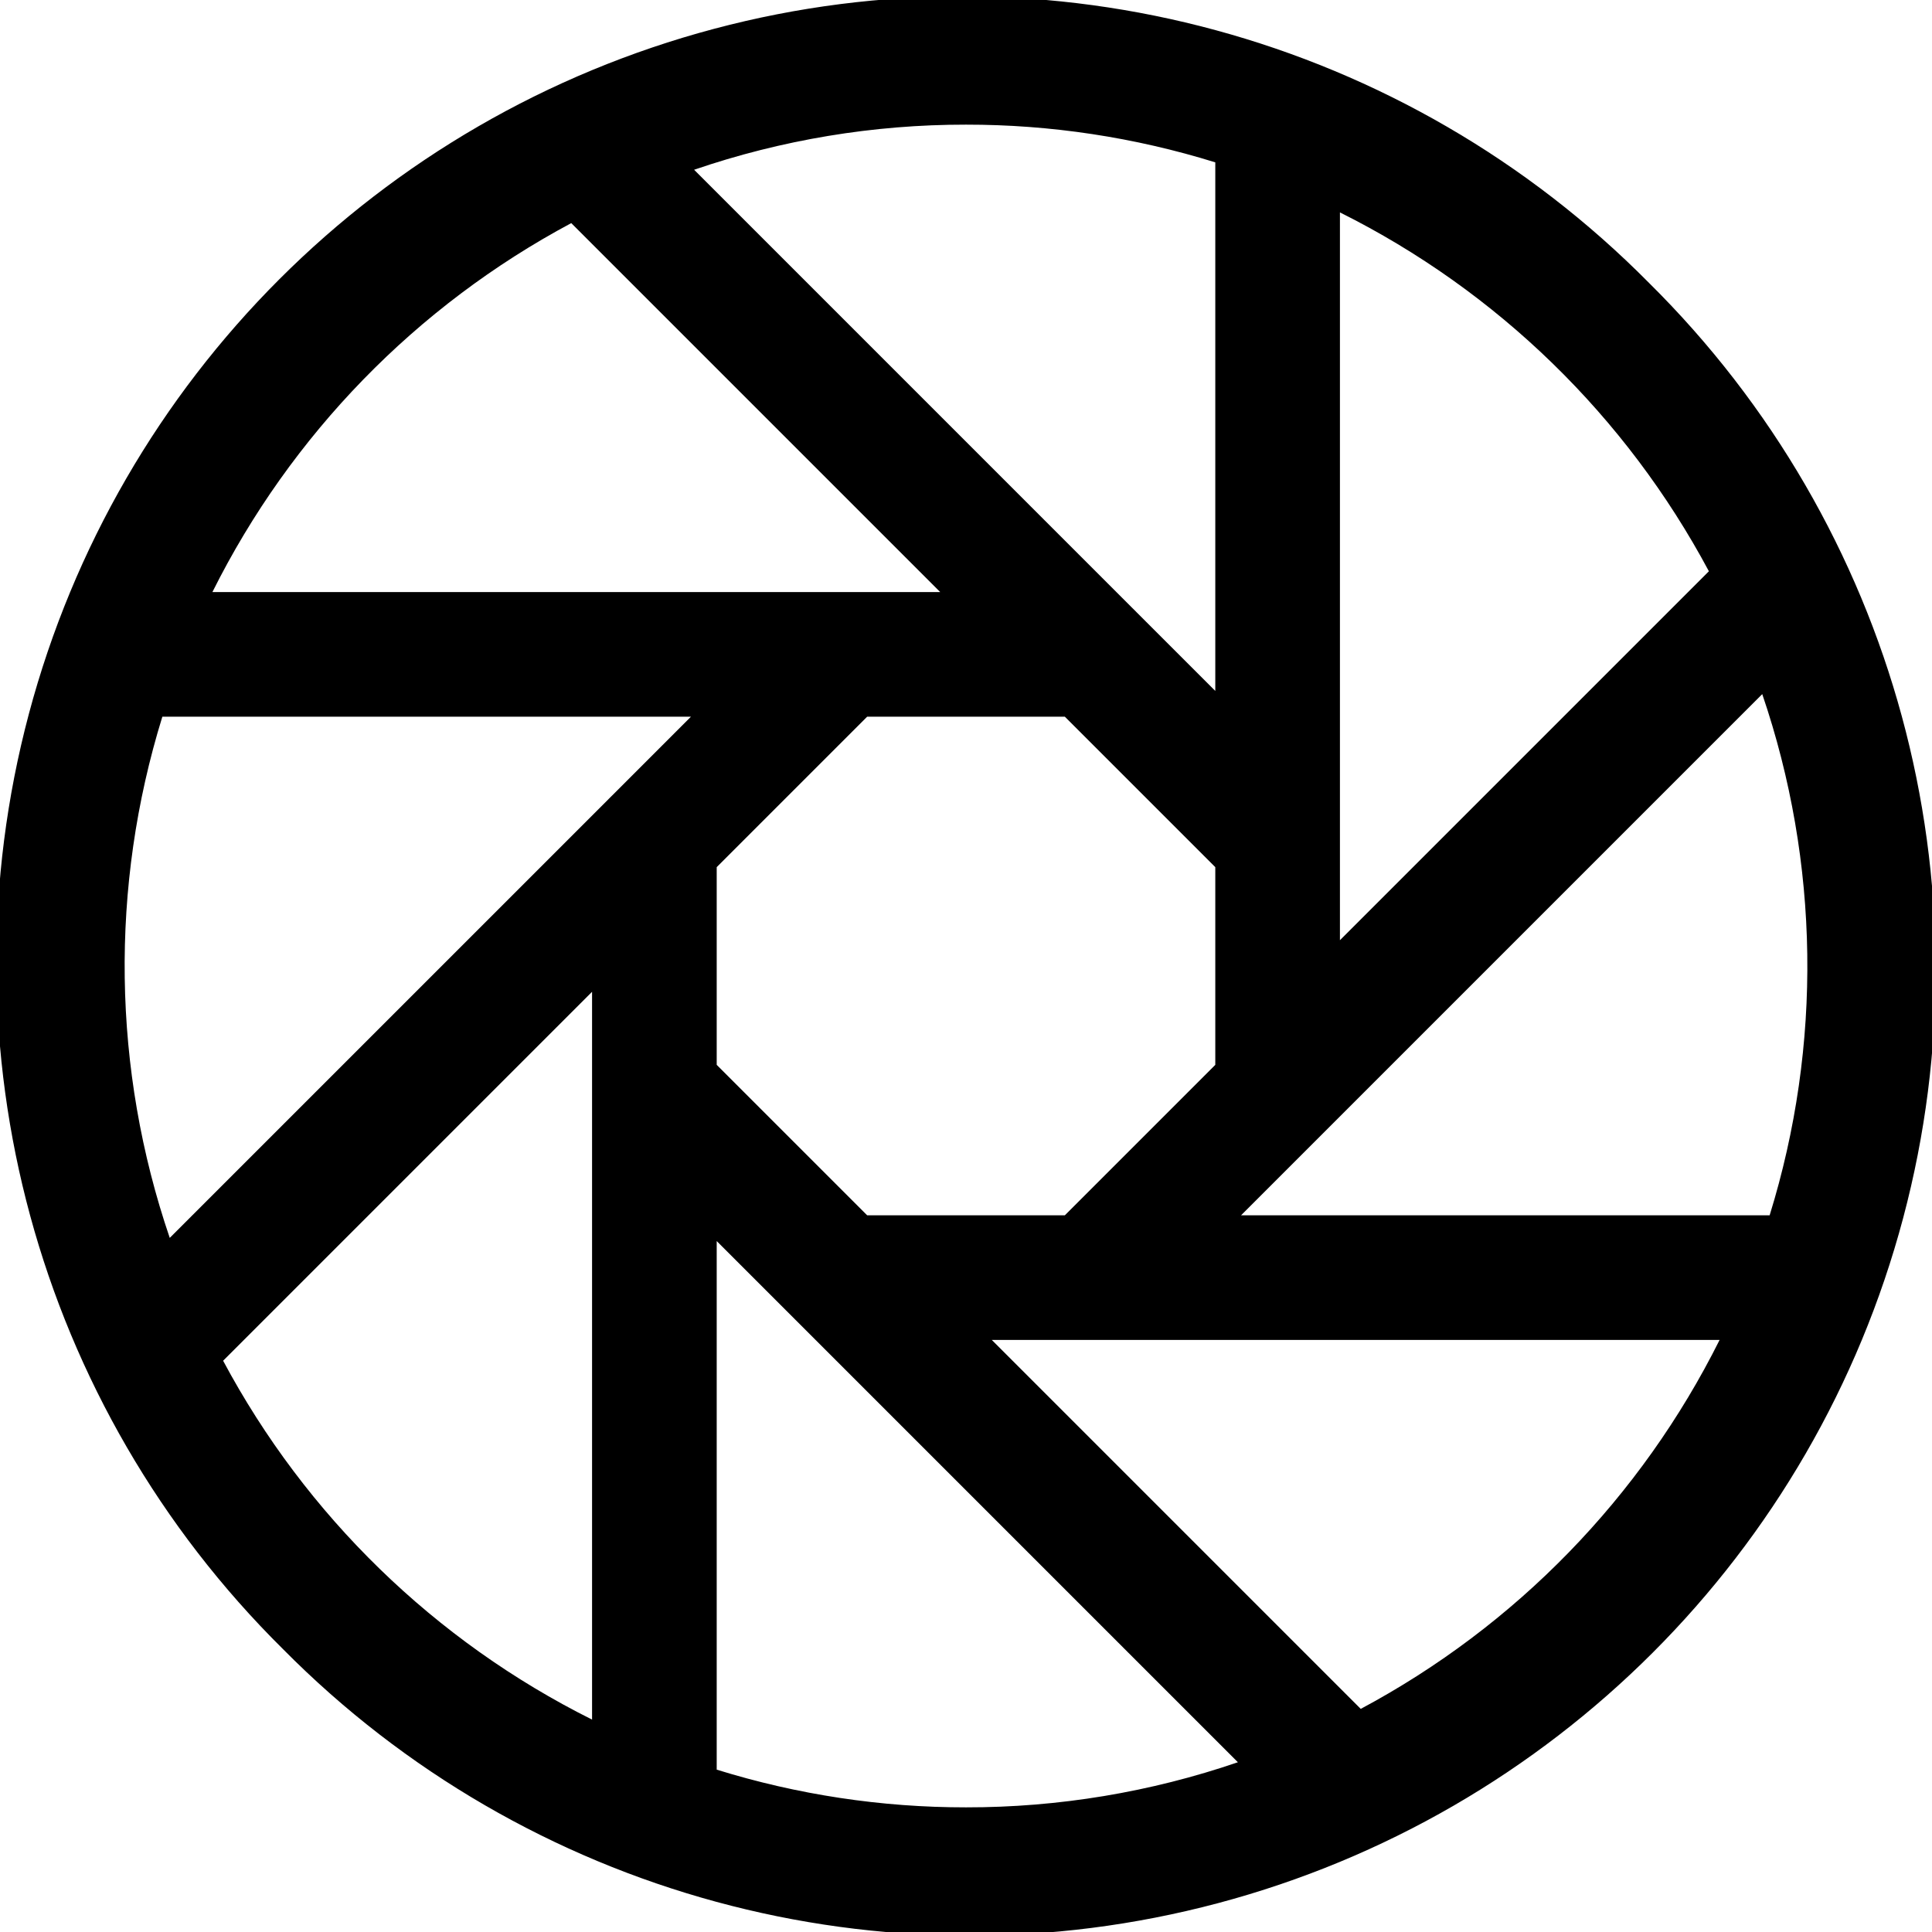
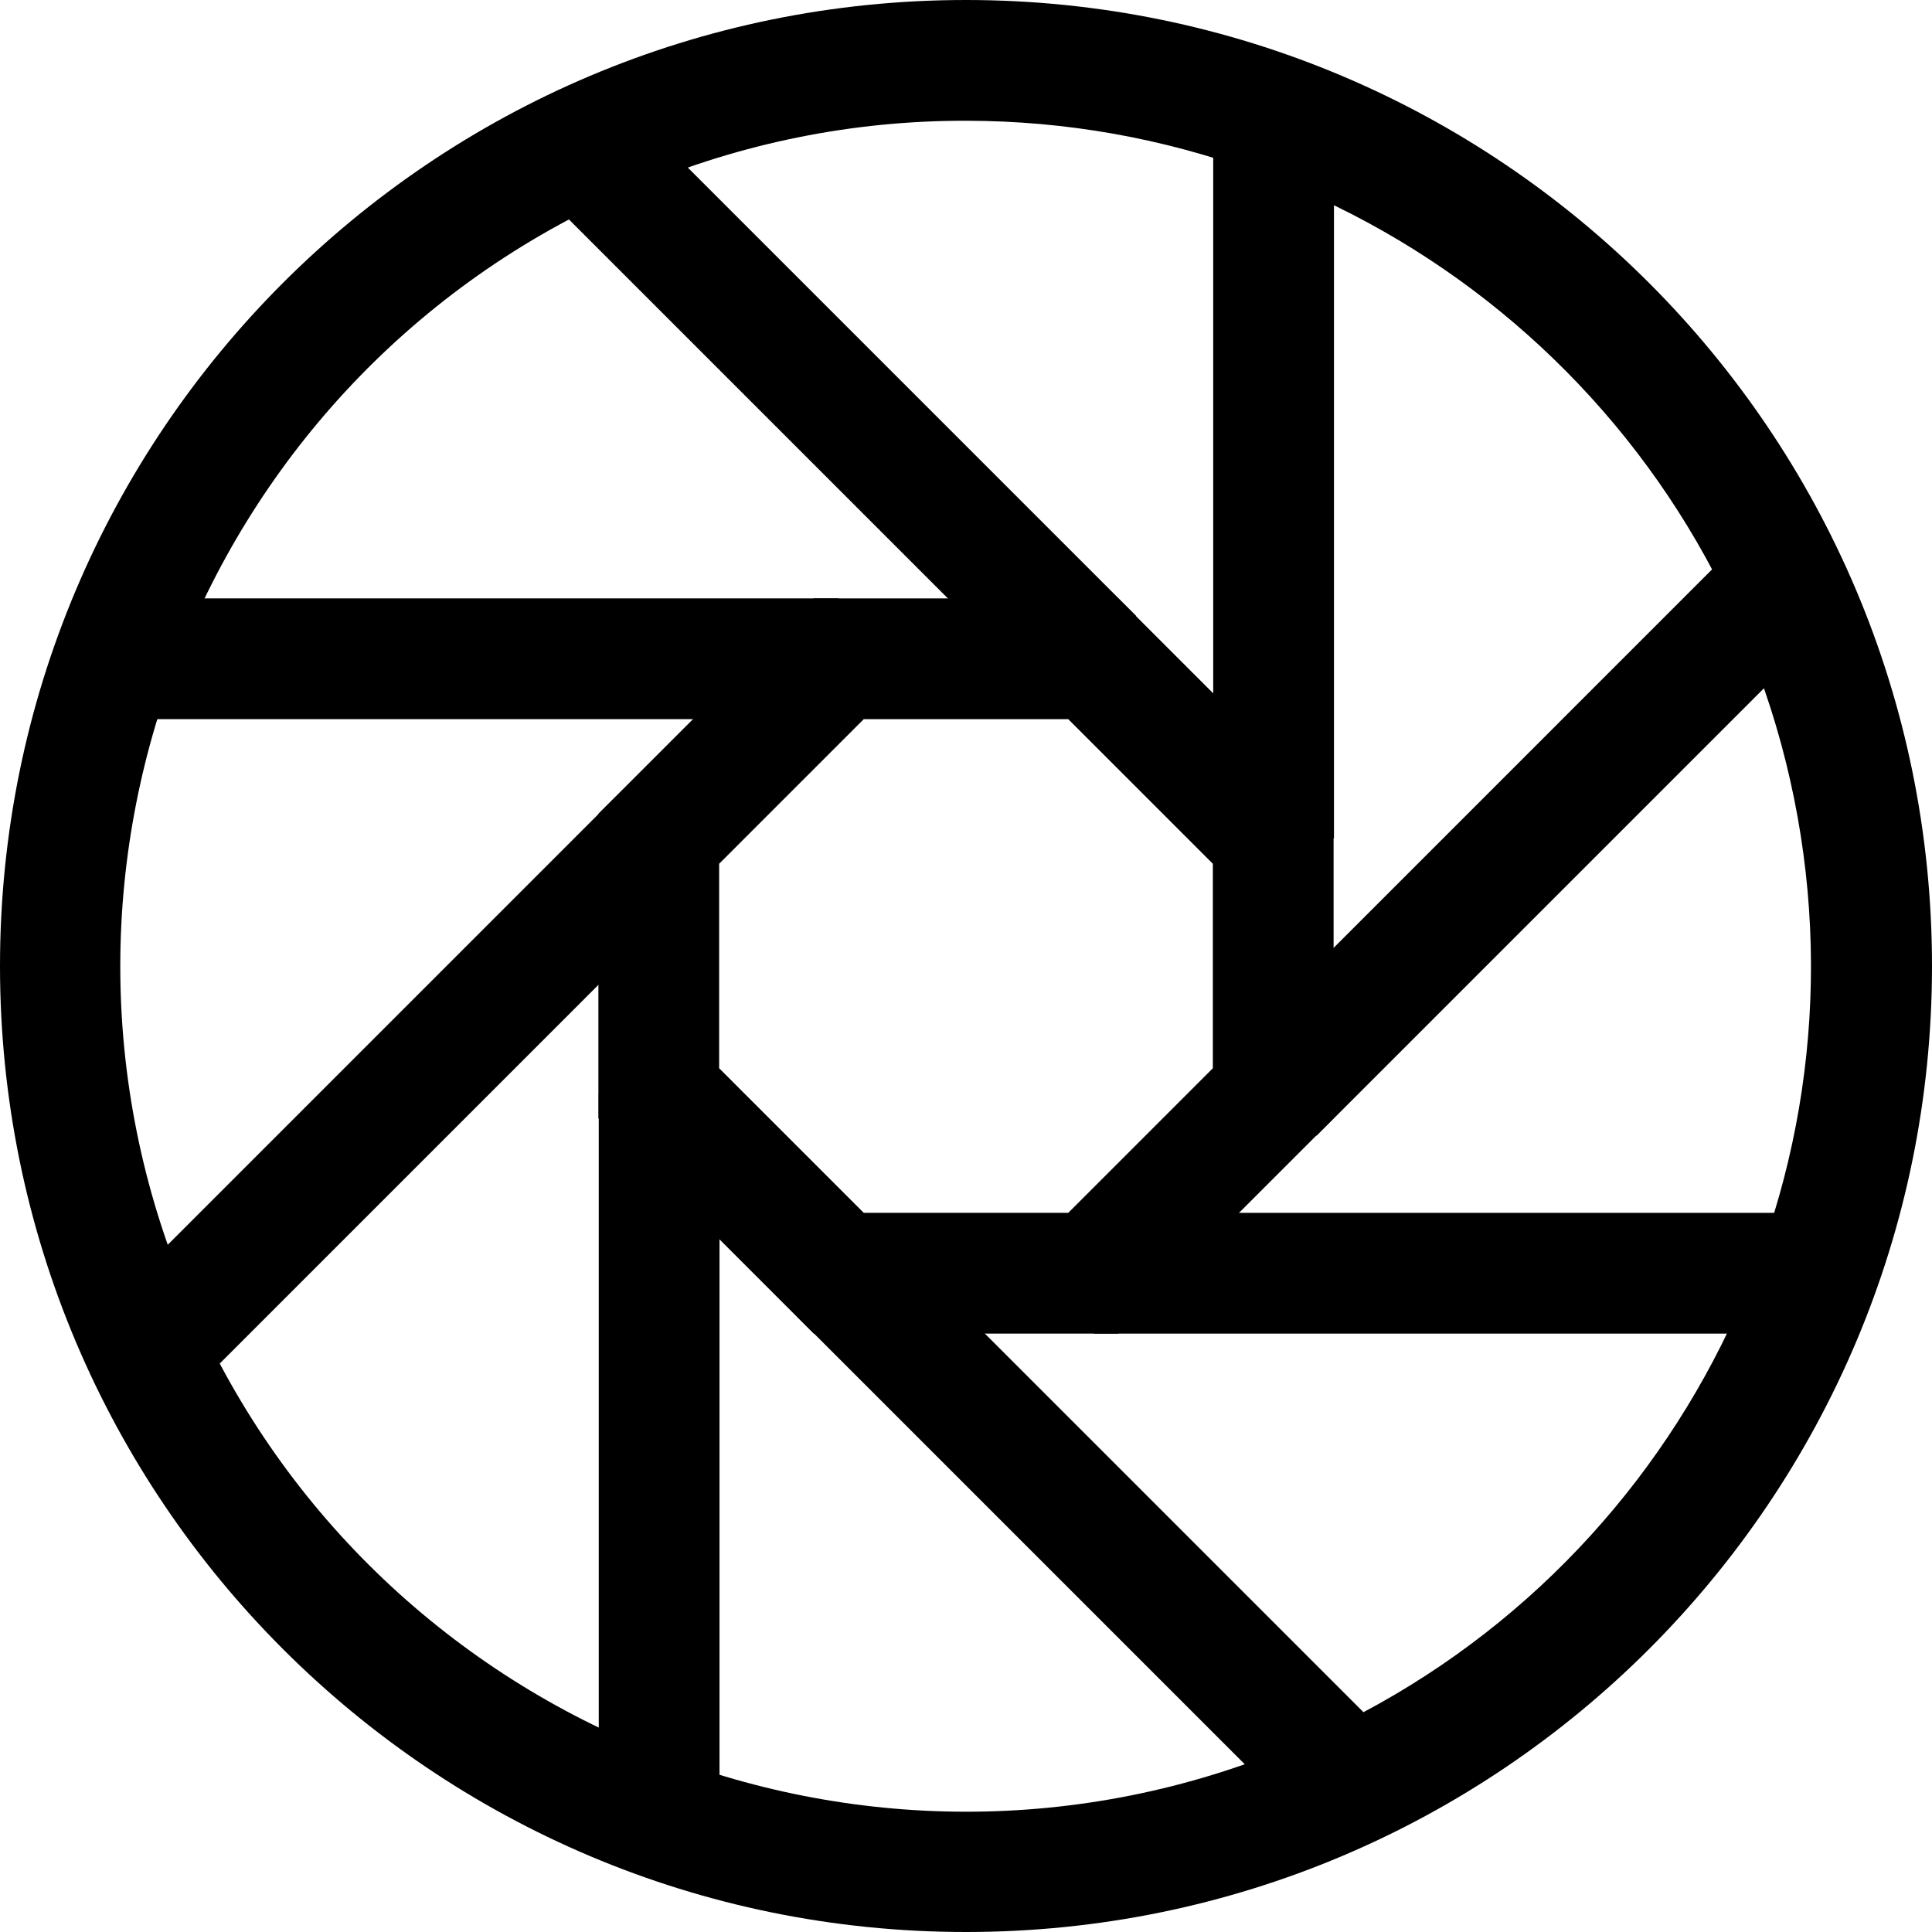
- <svg xmlns="http://www.w3.org/2000/svg" viewBox="0 0 496 496">
-   <path d="M431.36,80.64A248,248,0,1,0,80.64,431.36,248,248,0,1,0,431.36,80.64ZM352,62.53a217.53,217.53,0,0,1,94.72,92.13L352,249.38ZM256,40a215.25,215.25,0,0,1,64,9.68v135.7l-20.15-20.14-.18-.19-.72-.72-.19-.18L186.2,51.58A214.79,214.79,0,0,1,256,40Zm64,190.62v50.76L281.38,320H230.62L192,281.38V230.62L230.62,192h50.76ZM154.66,65.28,249.38,160H62.53A217.53,217.53,0,0,1,154.66,65.28ZM160,449.47a217.53,217.53,0,0,1-94.72-92.13L160,262.62Zm5.24-237.32-.19.18-.72.72-.18.19L51.58,325.8A216.28,216.28,0,0,1,49.68,192h135.7ZM256,472a215.25,215.25,0,0,1-64-9.68V326.62l133.8,133.8A214.79,214.79,0,0,1,256,472Zm101.34-25.28L262.62,352H449.47A217.53,217.53,0,0,1,357.34,446.72ZM326.62,320l133.8-133.8a216.28,216.28,0,0,1,1.9,133.8Z" transform="translate(-8 -8)" />
+ <svg xmlns="http://www.w3.org/2000/svg" id="artboard_1_aperture" data-name="artboard 1 aperture" width="512" height="512" viewBox="0 0 512 512">
+   <g style="opacity: 0.01">
+     <path d="M512,0h0V512H0V0H512m0,0H0V512H512V0Z" />
+   </g>
+   <path d="M256,32a224.067,224.067,0,0,1,87.181,430.41A224.066,224.066,0,0,1,168.819,49.59,222.563,222.563,0,0,1,256,32m0-32C114.615,0,0,114.615,0,256S114.615,512,256,512,512,397.385,512,256,397.385,0,256,0Z" />
+   <polygon points="289.724 174.582 222.276 174.582 174.582 222.276 174.582 289.724 222.276 337.418 289.724 337.418 337.418 289.724 337.418 222.276 289.724 174.582" style="fill: none;stroke: #000;stroke-miterlimit: 10;stroke-width: 32px" />
+   <line x1="222.276" y1="174.582" x2="33.869" y2="174.582" style="fill: none;stroke: #000;stroke-miterlimit: 10;stroke-width: 32px" />
+   <line x1="478.323" y1="337.418" x2="289.916" y2="337.418" style="fill: none;stroke: #000;stroke-miterlimit: 10;stroke-width: 32px" />
+   <line x1="289.752" y1="174.514" x2="156.529" y2="41.291" style="fill: none;stroke: #000;stroke-miterlimit: 10;stroke-width: 32px" />
+   <line x1="355.663" y1="470.709" x2="222.439" y2="337.486" style="fill: none;stroke: #000;stroke-miterlimit: 10;stroke-width: 32px" />
+   <line x1="337.514" y1="222.18" x2="337.514" y2="33.773" style="fill: none;stroke: #000;stroke-miterlimit: 10;stroke-width: 32px" />
+   <line x1="174.678" y1="478.227" x2="174.678" y2="289.82" style="fill: none;stroke: #000;stroke-miterlimit: 10;stroke-width: 32px" />
+   <line x1="337.582" y1="289.657" x2="470.805" y2="156.433" style="fill: none;stroke: #000;stroke-miterlimit: 10;stroke-width: 32px" />
+   <line x1="41.387" y1="355.567" x2="174.61" y2="222.343" style="fill: none;stroke: #000;stroke-miterlimit: 10;stroke-width: 32px" />
</svg>
